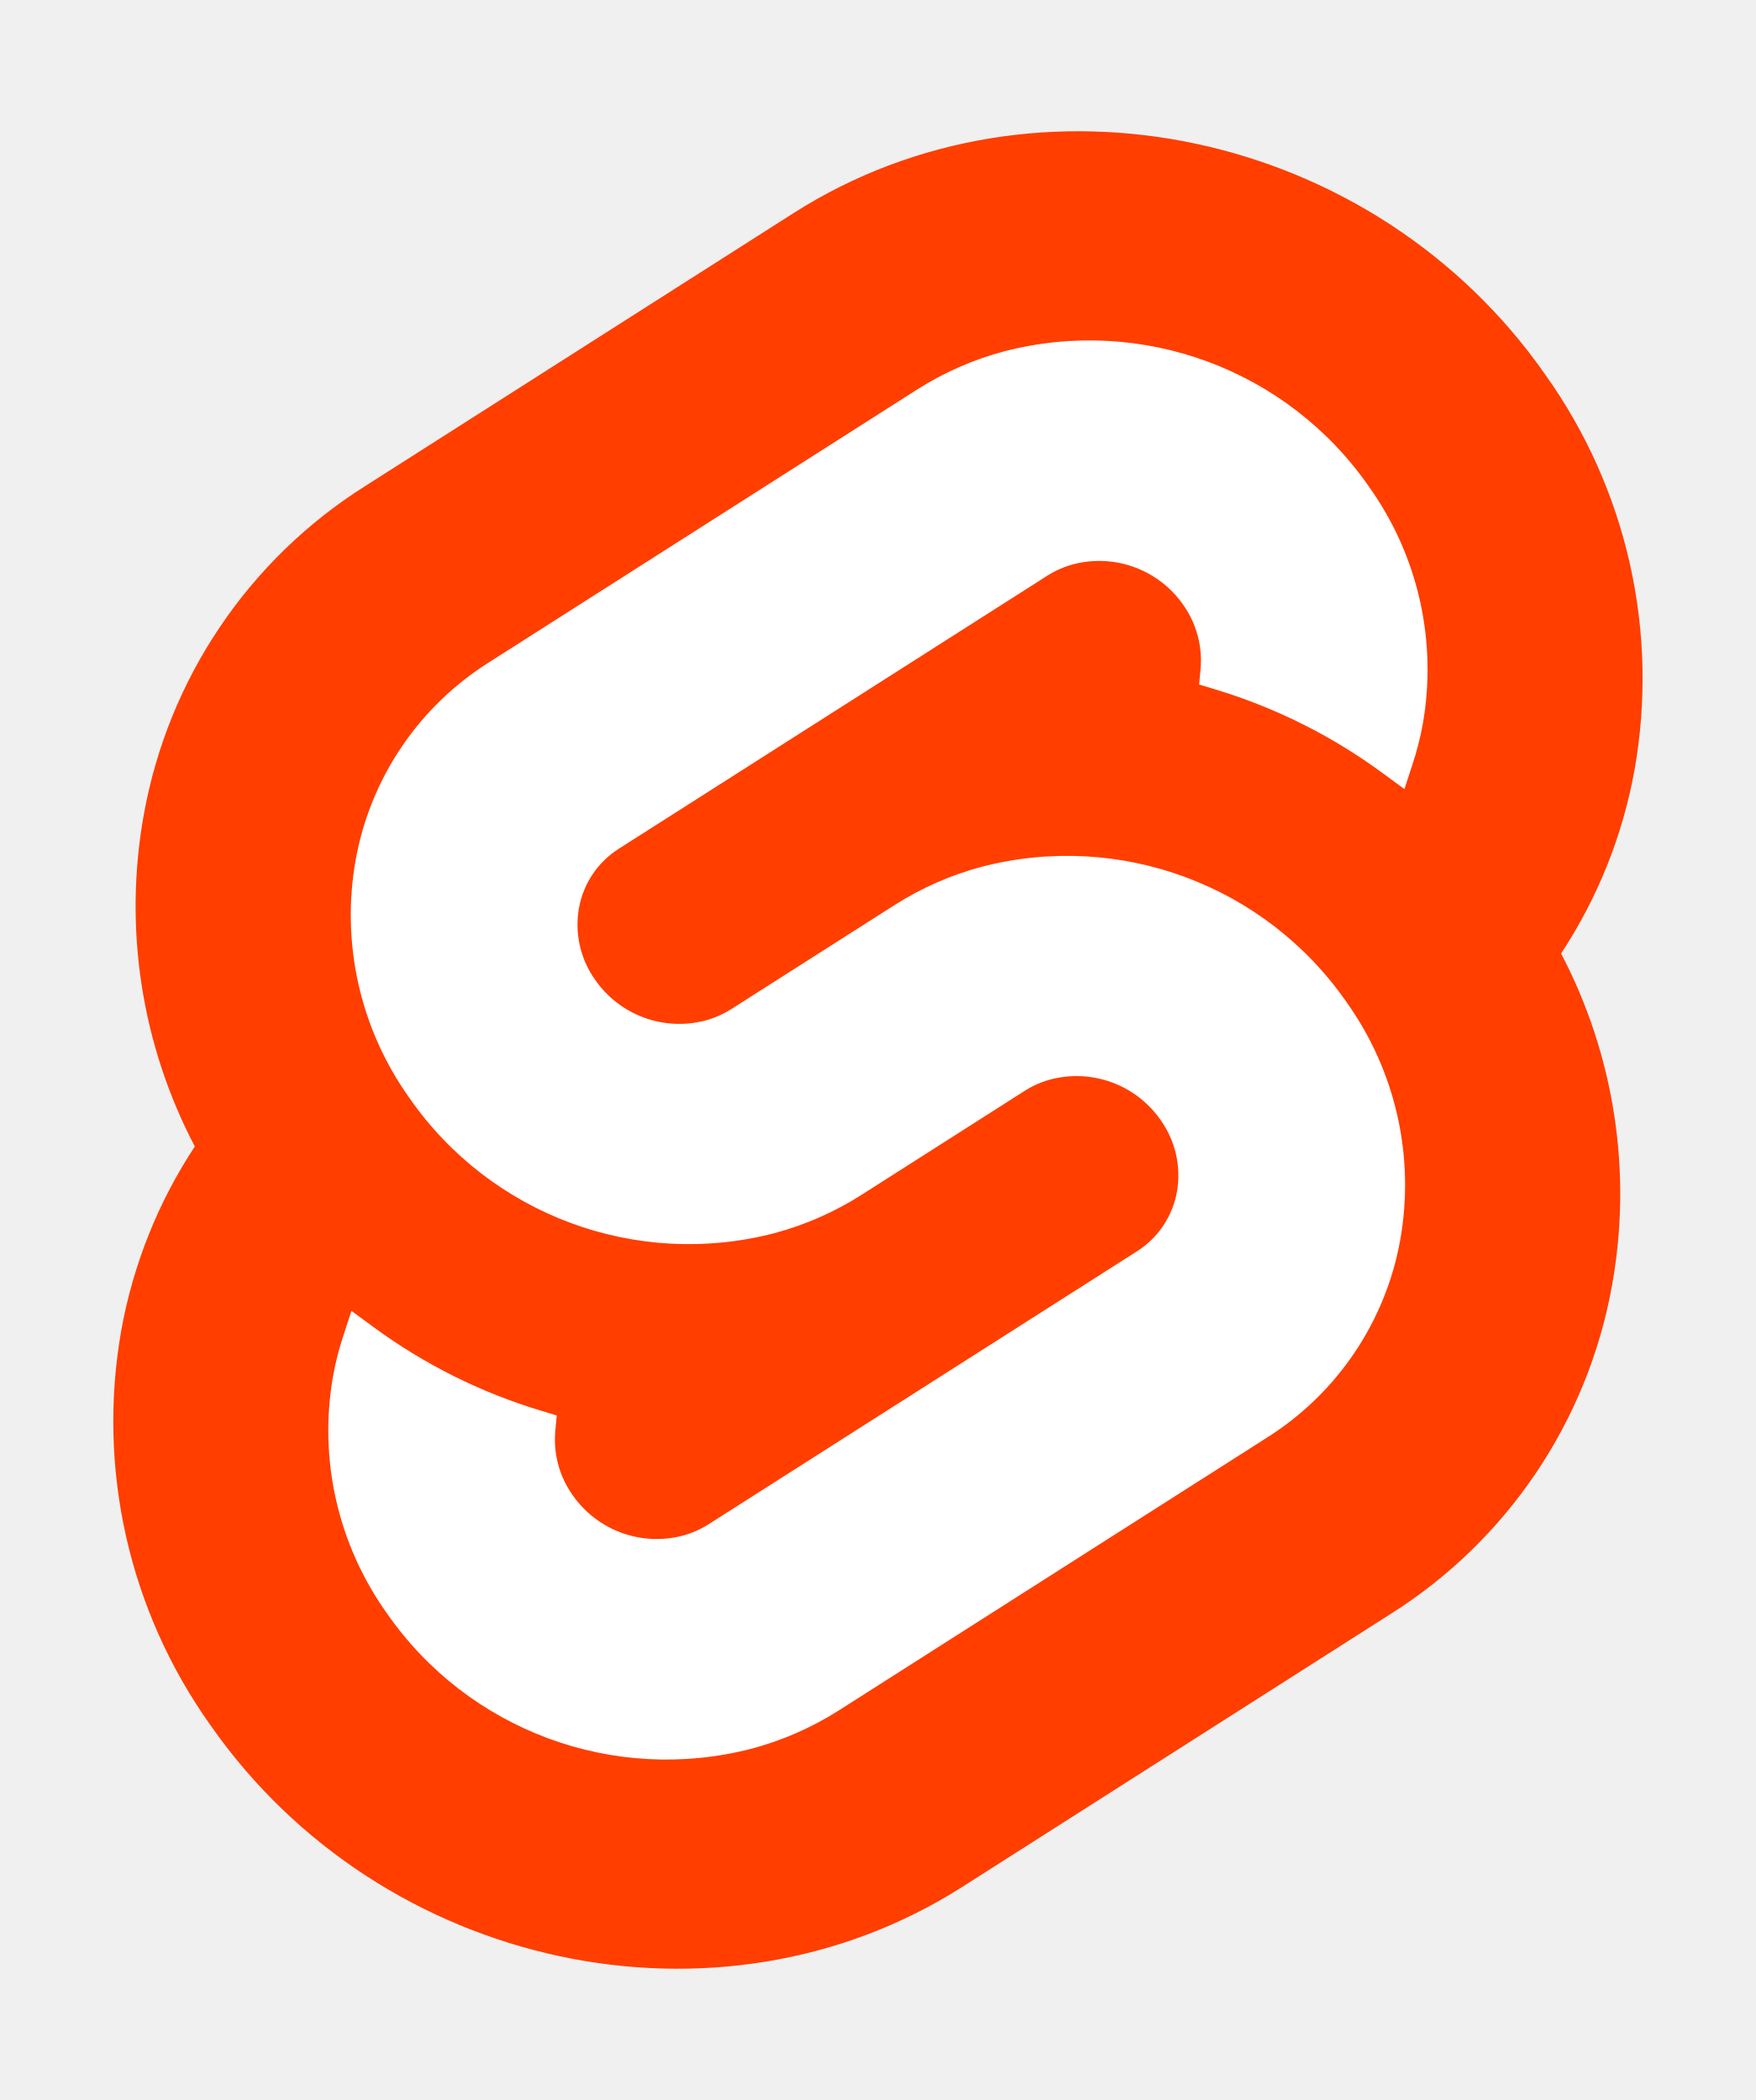
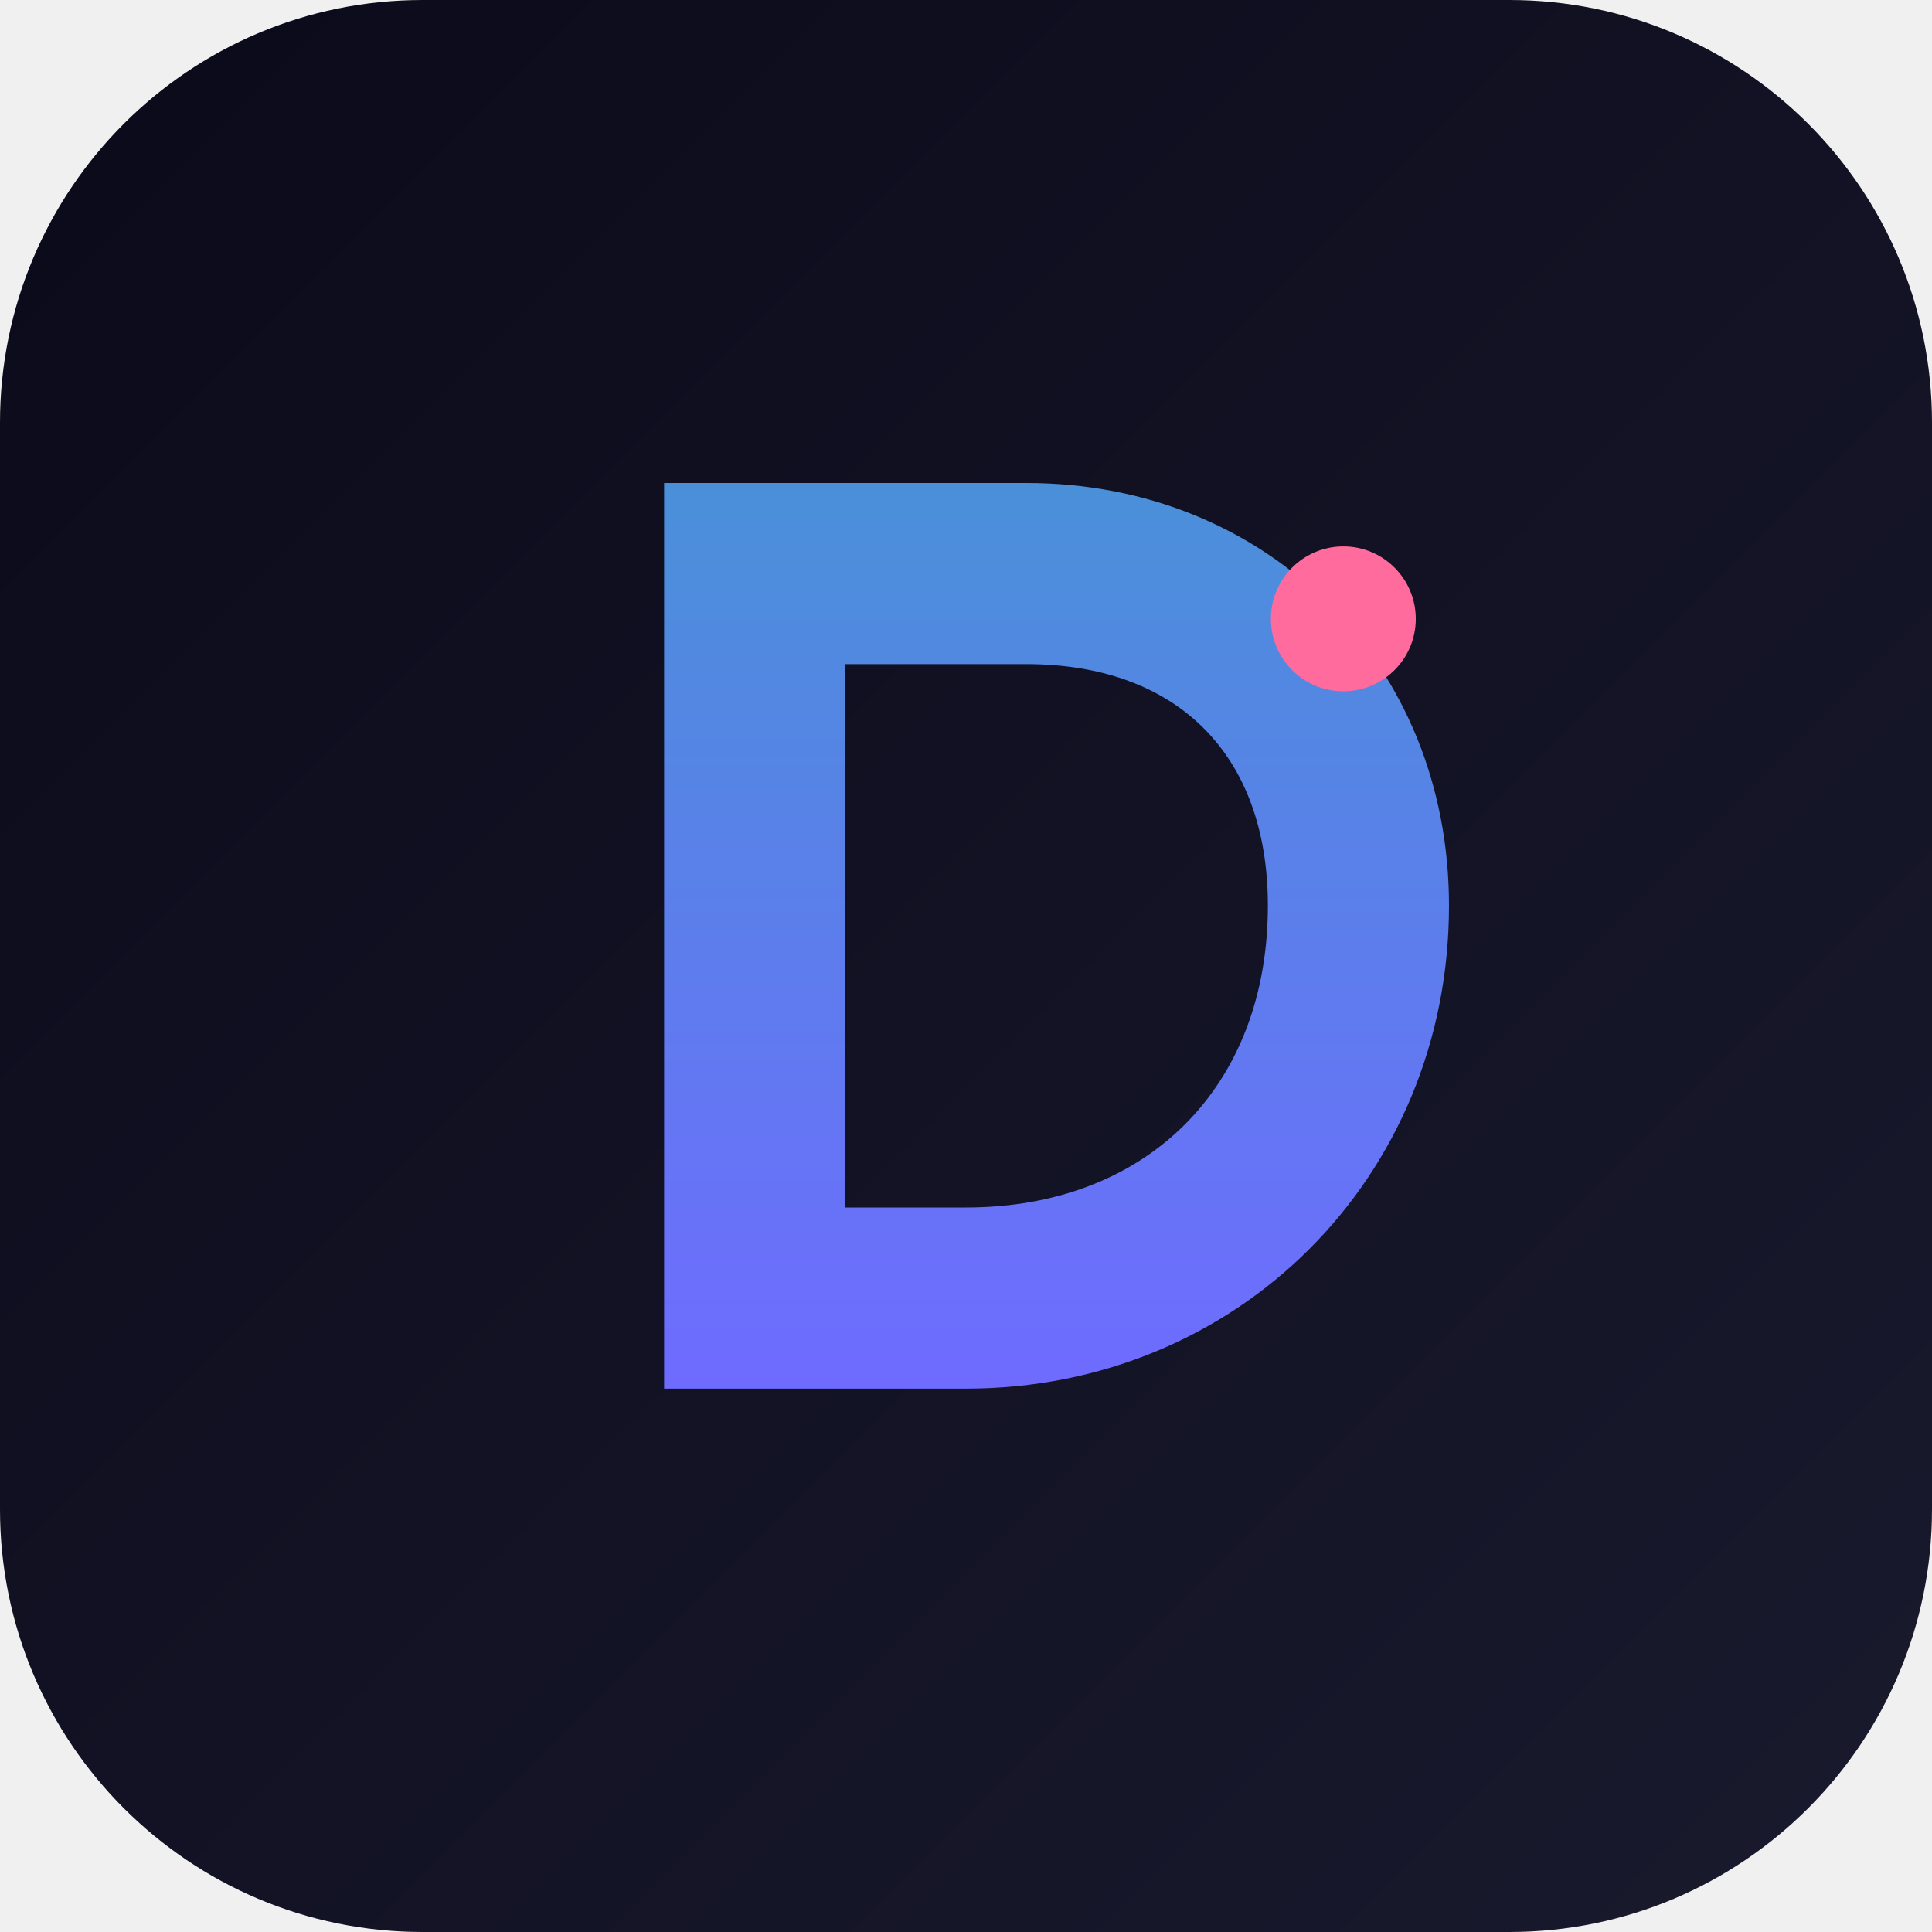
- <svg xmlns="http://www.w3.org/2000/svg" width="107" height="128" viewBox="0 0 107 128">
-   <path d="M94.157 22.819c-10.4-14.885-30.94-19.297-45.792-9.835L22.282 29.608A29.92 29.92 0 0 0 8.764 49.65a31.5 31.5 0 0 0 3.108 20.231 30 30 0 0 0-4.477 11.183 31.9 31.9 0 0 0 5.448 24.116c10.402 14.887 30.942 19.297 45.791 9.835l26.083-16.624A29.92 29.92 0 0 0 98.235 78.35a31.53 31.53 0 0 0-3.105-20.232 30 30 0 0 0 4.474-11.182 31.88 31.88 0 0 0-5.447-24.116" style="fill:#ff3e00" />
-   <path d="M45.817 106.582a20.72 20.72 0 0 1-22.237-8.243 19.17 19.17 0 0 1-3.277-14.503 18 18 0 0 1 .624-2.435l.49-1.498 1.337.981a33.6 33.6 0 0 0 10.203 5.098l.97.294-.09.968a5.85 5.85 0 0 0 1.052 3.878 6.24 6.24 0 0 0 6.695 2.485 5.8 5.8 0 0 0 1.603-.704L69.27 76.28a5.43 5.43 0 0 0 2.45-3.631 5.8 5.8 0 0 0-.987-4.371 6.24 6.24 0 0 0-6.698-2.487 5.7 5.7 0 0 0-1.6.704l-9.953 6.345a19 19 0 0 1-5.296 2.326 20.72 20.72 0 0 1-22.237-8.243 19.17 19.17 0 0 1-3.277-14.502 17.99 17.99 0 0 1 8.13-12.052l26.081-16.623a19 19 0 0 1 5.3-2.329 20.72 20.72 0 0 1 22.237 8.243 19.17 19.17 0 0 1 3.277 14.503 18 18 0 0 1-.624 2.435l-.49 1.498-1.337-.98a33.6 33.6 0 0 0-10.203-5.1l-.97-.294.09-.968a5.86 5.86 0 0 0-1.052-3.878 6.24 6.24 0 0 0-6.696-2.485 5.8 5.8 0 0 0-1.602.704L37.73 51.72a5.42 5.42 0 0 0-2.449 3.63 5.79 5.79 0 0 0 .986 4.372 6.24 6.24 0 0 0 6.698 2.486 5.8 5.8 0 0 0 1.602-.704l9.952-6.342a19 19 0 0 1 5.295-2.328 20.72 20.72 0 0 1 22.237 8.242 19.17 19.17 0 0 1 3.277 14.503 18 18 0 0 1-8.13 12.053l-26.081 16.622a19 19 0 0 1-5.3 2.328" style="fill:#fff" />
+ <svg xmlns="http://www.w3.org/2000/svg" width="64" height="64" viewBox="0 0 64 64">
+   <defs>
+     <linearGradient id="bg" x1="0" y1="0" x2="1" y2="1">
+       <stop offset="0" stop-color="#0a0a1a" />
+       <stop offset="1" stop-color="#1a1a2e" />
+     </linearGradient>
+     <linearGradient id="d" x1="0" y1="0" x2="0" y2="1">
+       <stop offset="0" stop-color="#4a90d9" />
+       <stop offset="1" stop-color="#6f6bff" />
+     </linearGradient>
+   </defs>
+   <rect width="64" height="64" rx="14" fill="url(#bg)" />
+   <path d="M22 16h12c8 0 14 6 14 14 0 9-7 16-16 16H22V16zm6 6v18h4c6 0 10-4 10-10 0-5-3-8-8-8h-6z" fill="url(#d)" />
+   <circle cx="44.5" cy="20.5" r="2.4" fill="#ff6b9d" />
</svg>
